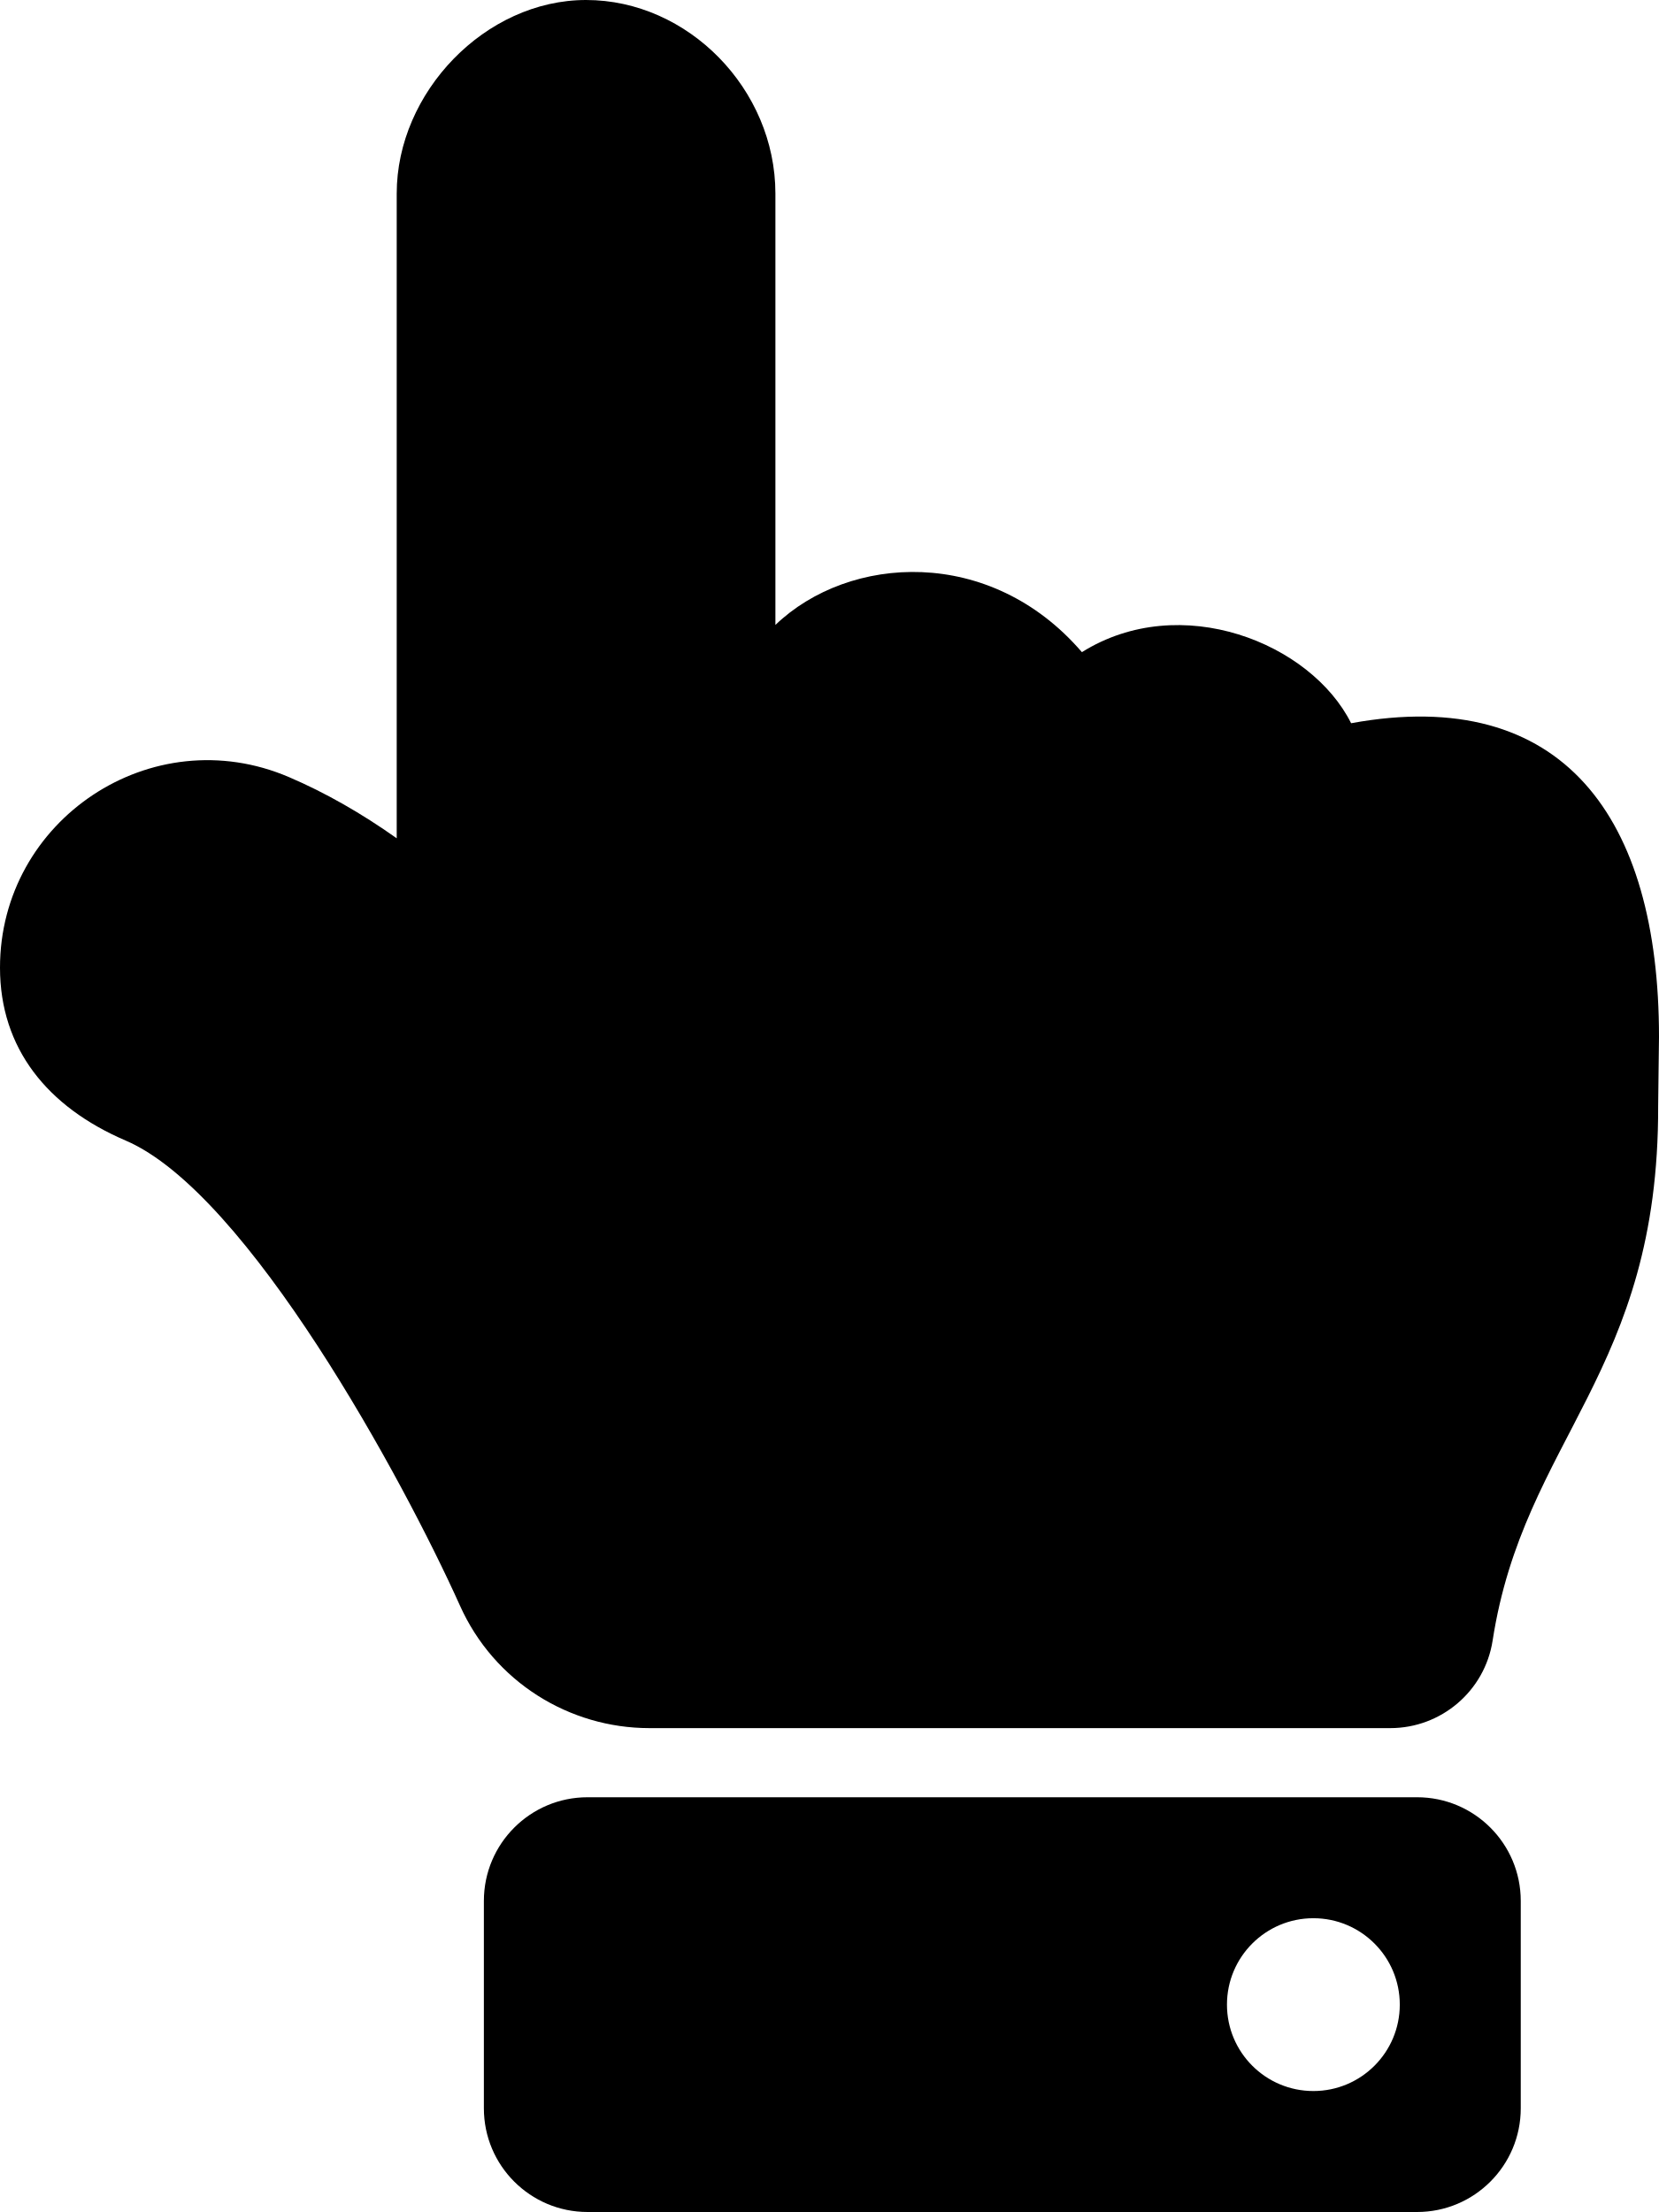
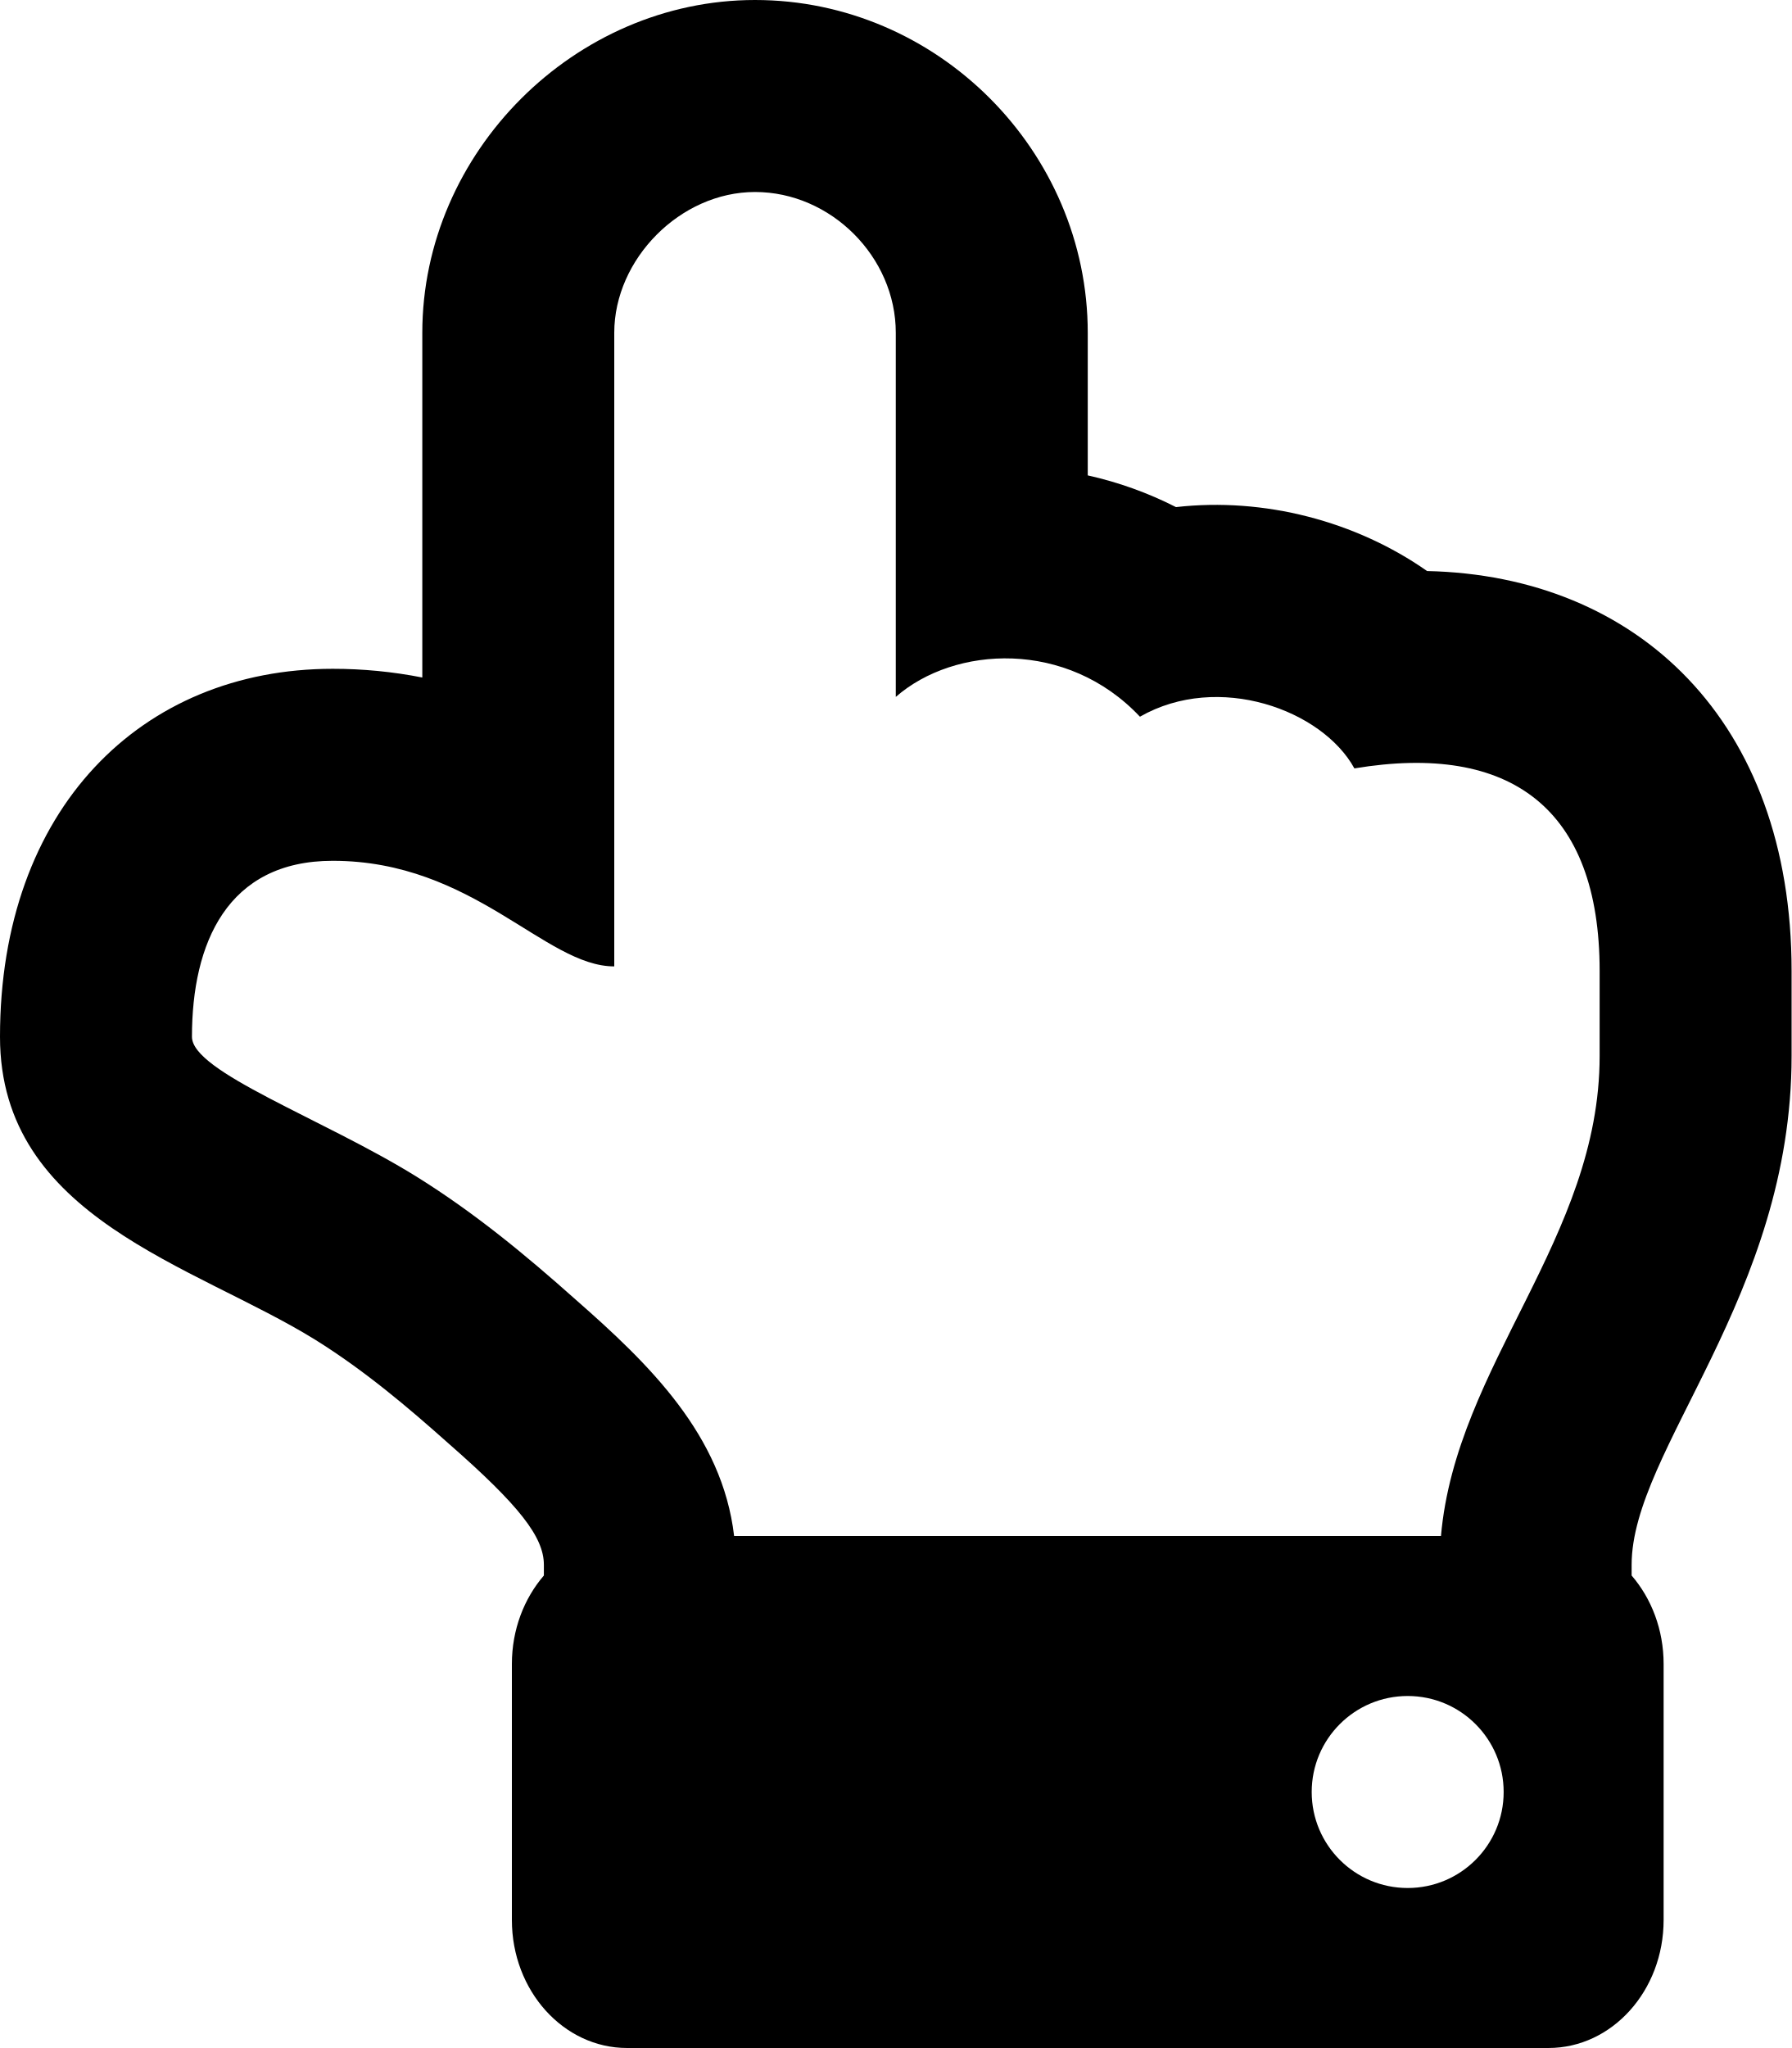
- <svg xmlns="http://www.w3.org/2000/svg" viewBox="0 0 384 512">
-   <path d="M135.652 0c23.625 0 43.826 20.65 43.826 44.8v99.851c17.048-16.34 49.766-18.346 70.944 6.299 22.829-14.288 53.017-2.147 62.315 16.45C361.878 158.426 384 189.346 384 240c0 2.746-.203 13.276-.195 16 .168 61.971-31.065 76.894-38.315 123.731C343.683 391.404 333.599 400 321.786 400H150.261l-.001-.002c-18.366-.011-35.889-10.607-43.845-28.464C93.421 342.648 57.377 276.122 29.092 264 10.897 256.203.008 242.616 0 224c-.014-34.222 35.098-57.752 66.908-44.119 8.359 3.583 16.67 8.312 24.918 14.153V44.8c0-23.45 20.543-44.8 43.826-44.8zM136 416h192c13.255 0 24 10.745 24 24v48c0 13.255-10.745 24-24 24H136c-13.255 0-24-10.745-24-24v-48c0-13.255 10.745-24 24-24zm168 28c-11.046 0-20 8.954-20 20s8.954 20 20 20 20-8.954 20-20-8.954-20-20-20z" />
+ <svg xmlns="http://www.w3.org/2000/svg" viewBox="0 0 448 512">
+   <path d="M105.6 83.2v86.177a115.52 115.52 0 0 0-22.4-2.176c-47.914 0-83.2 35.072-83.2 92 0 45.314 48.537 57.002 78.784 75.707 12.413 7.735 23.317 16.994 33.253 25.851l.146.131.148.129C129.807 376.338 136 384.236 136 391.2v2.679c-4.952 5.747-8 13.536-8 22.12v64c0 17.673 12.894 32 28.8 32h230.4c15.906 0 28.8-14.327 28.8-32v-64c0-8.584-3.048-16.373-8-22.12V391.2c0-28.688 40-67.137 40-127.2v-21.299c0-62.542-38.658-98.8-91.145-99.94-17.813-12.482-40.785-18.491-62.791-15.985A93.148 93.148 0 0 0 272 118.847V83.2C272 37.765 234.416 0 188.8 0c-45.099 0-83.2 38.101-83.2 83.2zm118.4 0v91.026c14.669-12.837 42.825-14.415 61.05 4.95 19.646-11.227 45.624-1.687 53.625 12.925 39.128-6.524 61.325 10.076 61.325 50.6V264c0 45.491-35.913 77.21-39.676 120H183.571c-2.964-25.239-21.222-42.966-39.596-59.075-12.65-11.275-25.3-21.725-39.875-30.799C80.712 279.645 48 267.994 48 259.2c0-23.375 8.8-44 35.2-44 35.2 0 53.075 26.4 70.4 26.4V83.2c0-18.425 16.5-35.2 35.2-35.2 18.975 0 35.2 16.225 35.2 35.2zM352 424c13.255 0 24 10.745 24 24s-10.745 24-24 24-24-10.745-24-24 10.745-24 24-24z" />
</svg>
